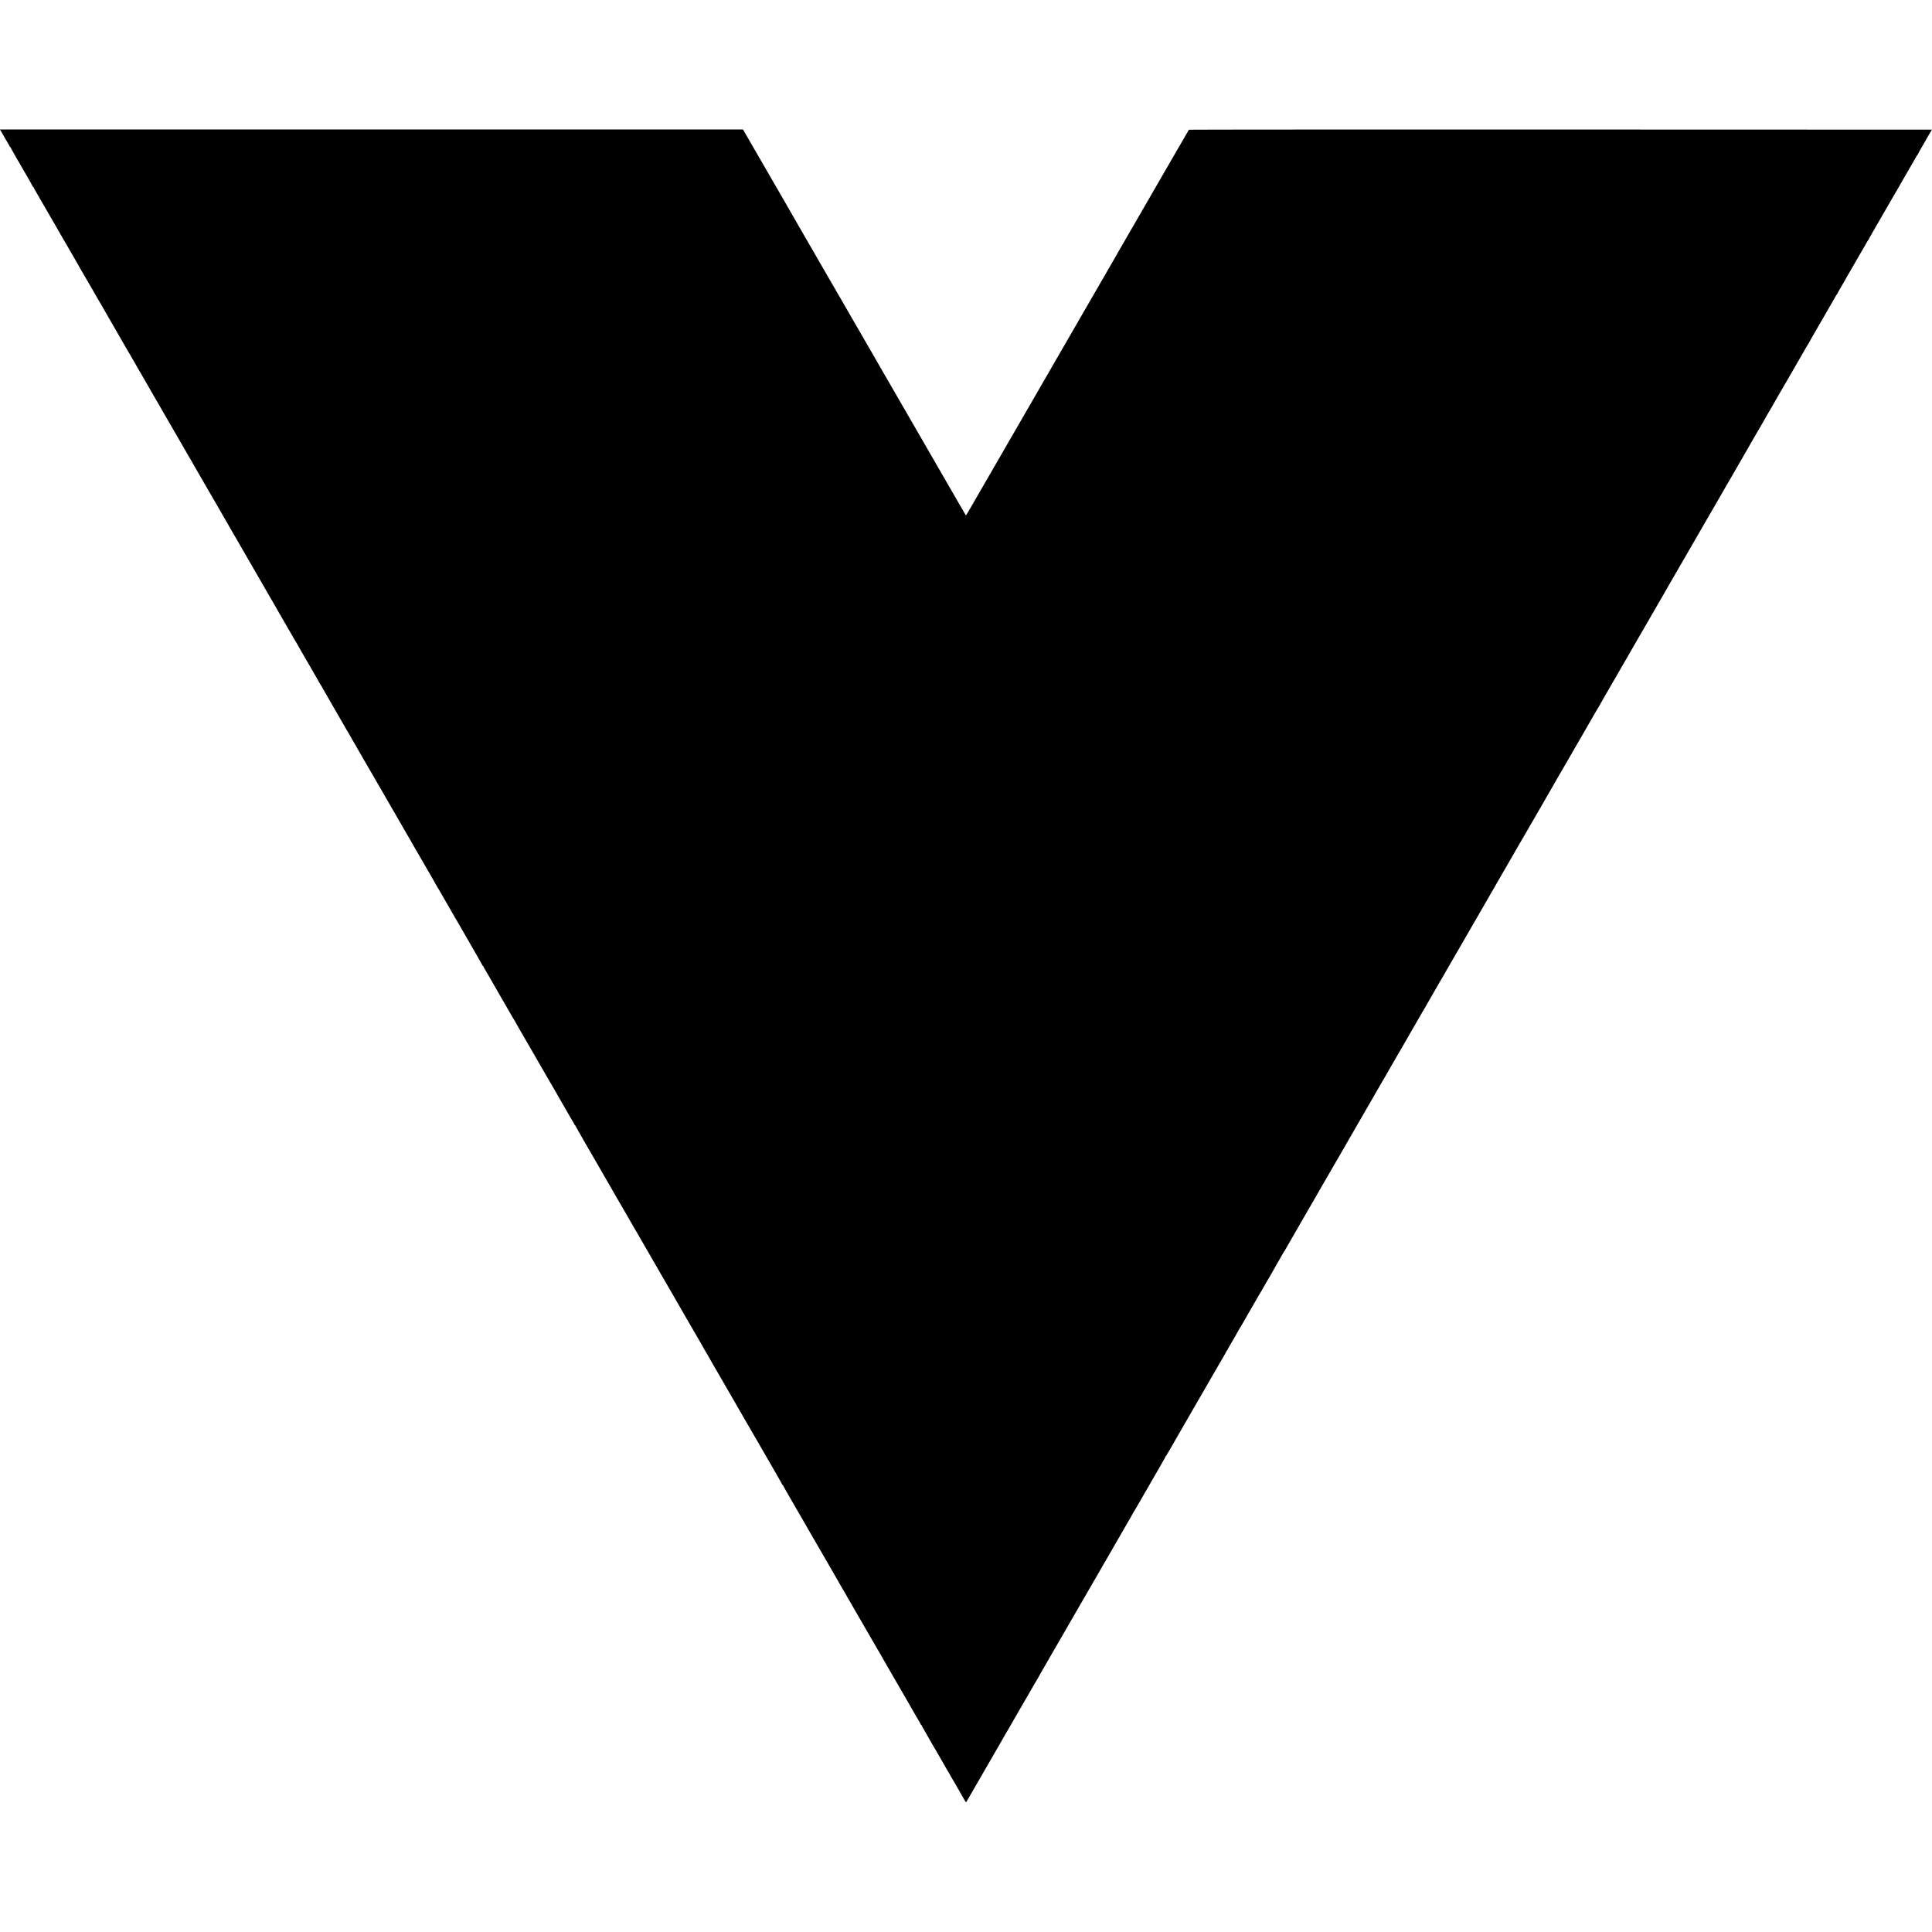
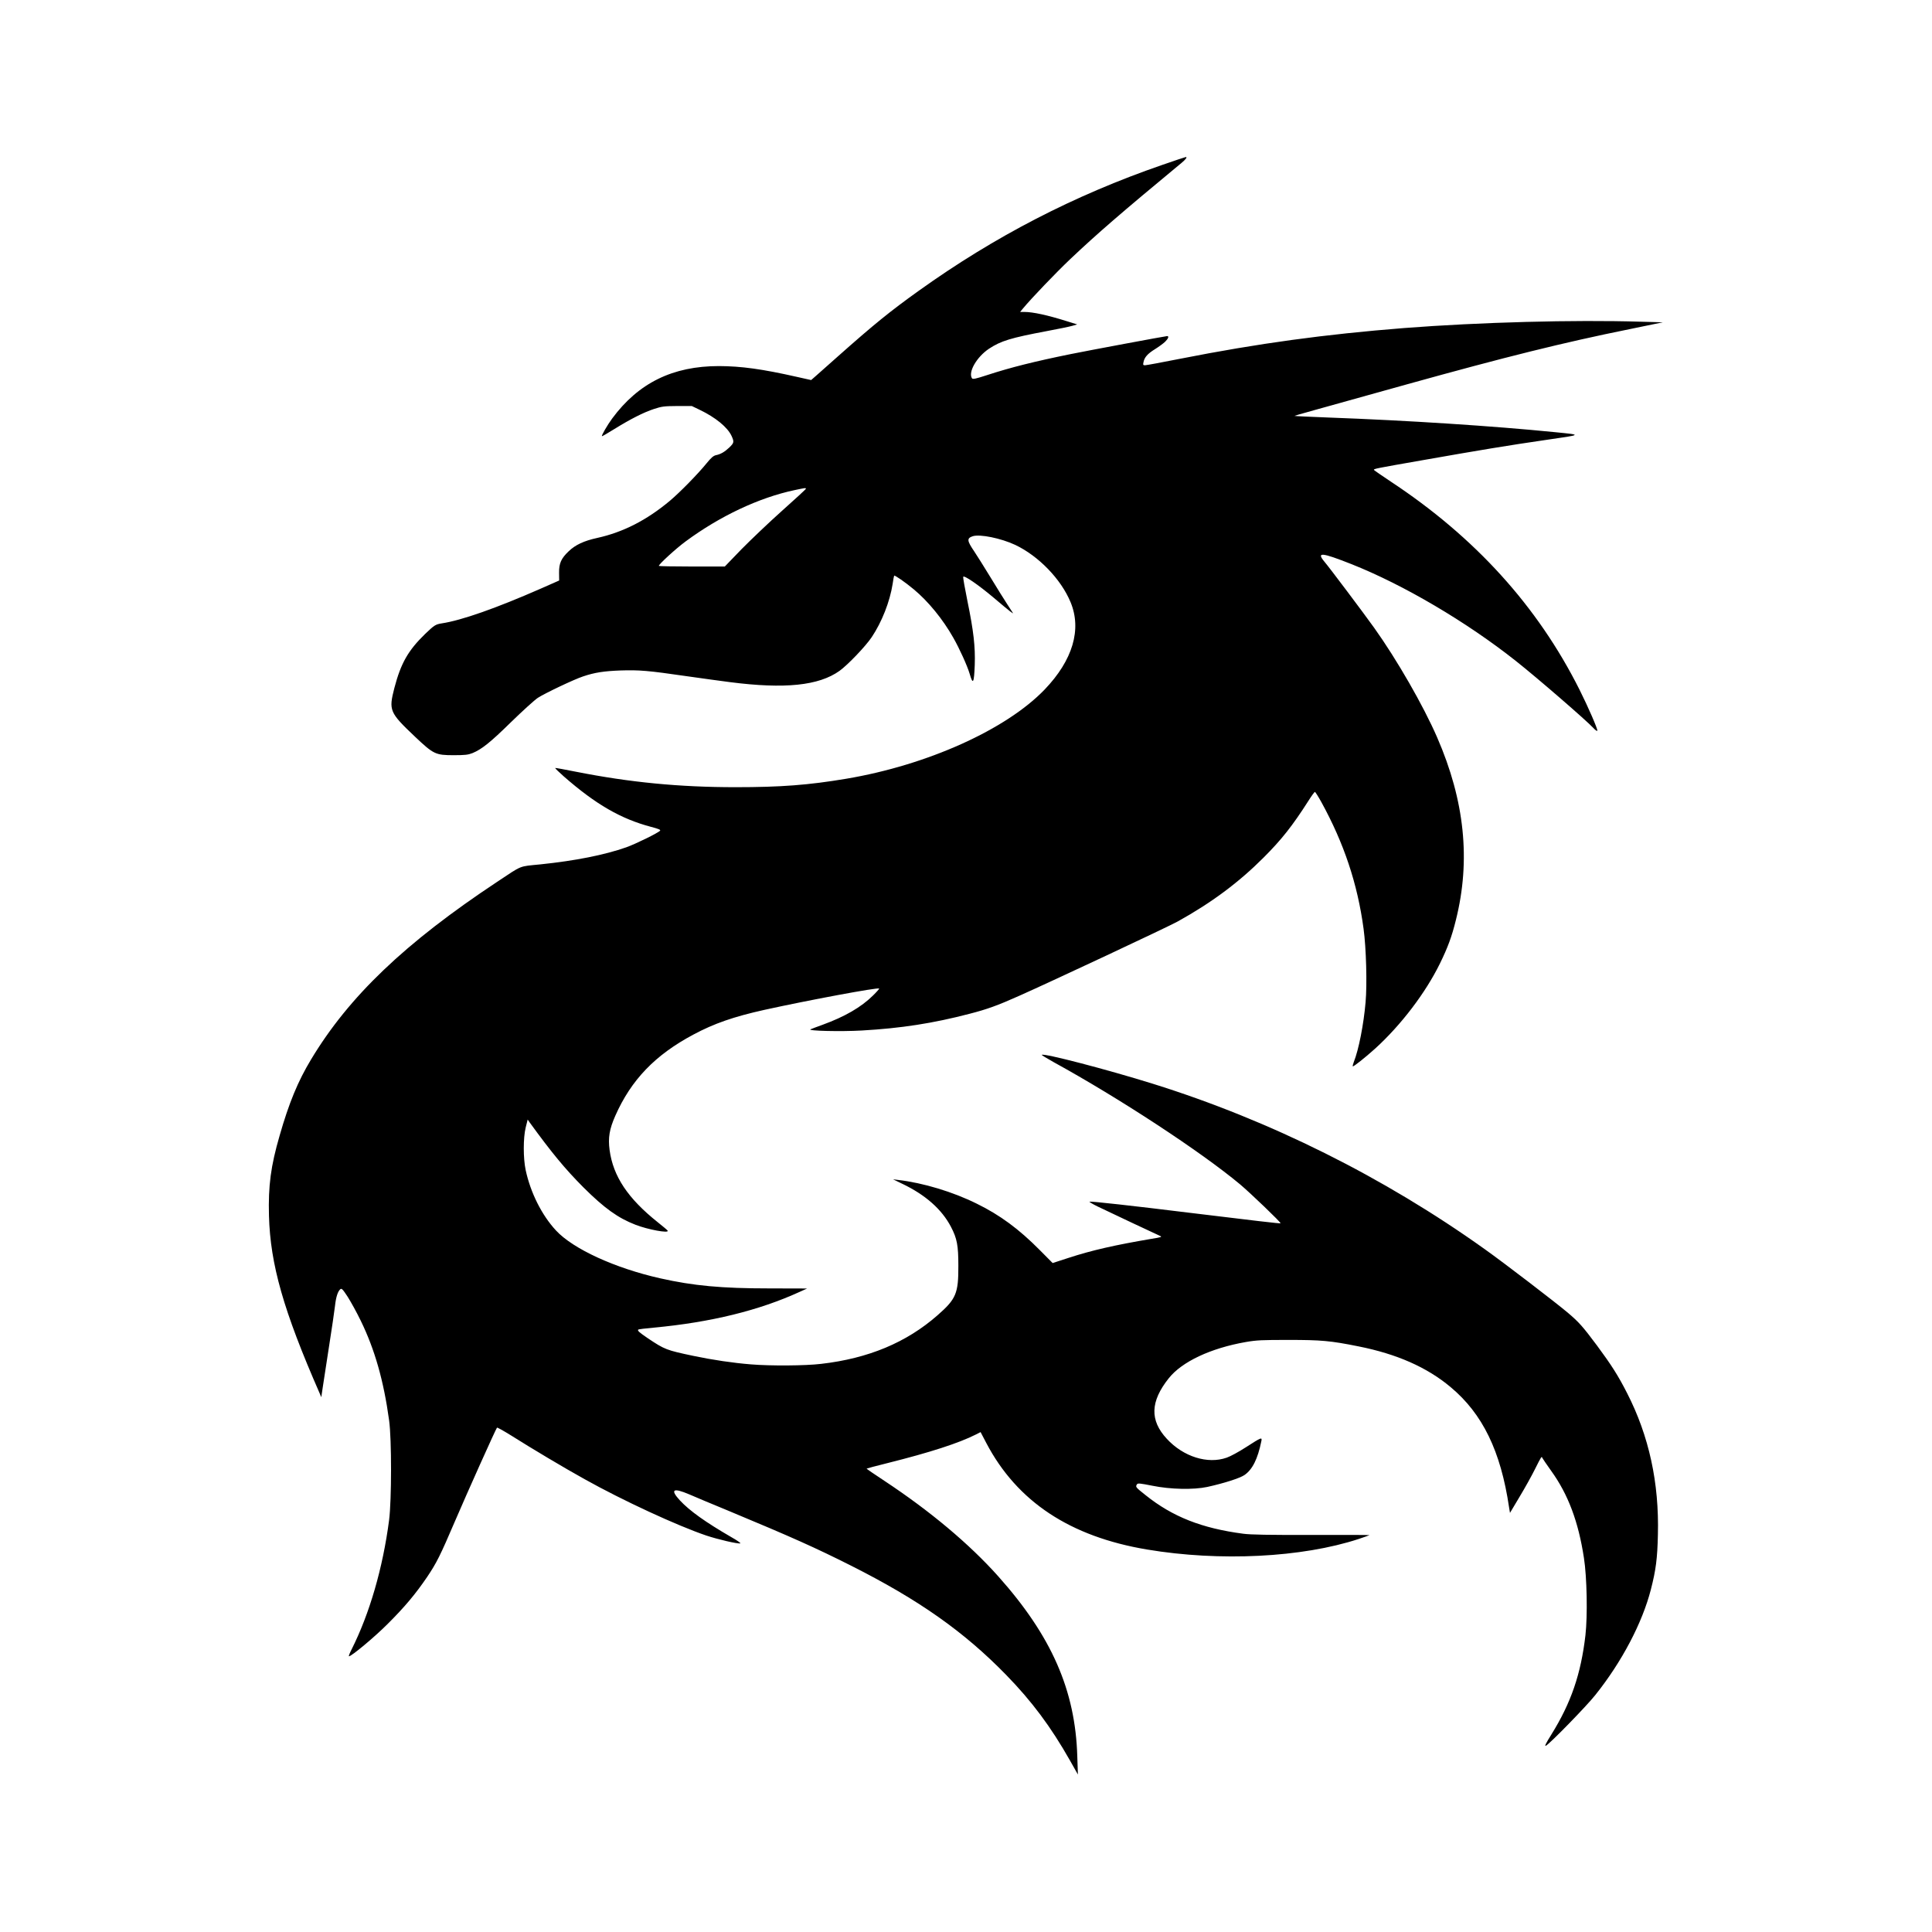
- <svg xmlns="http://www.w3.org/2000/svg" version="1.0" width="16pt" height="16pt" viewBox="0 0 16 16" preserveAspectRatio="xMidYMid meet">
-   <g transform="translate(0,16) scale(0.00032,-0.00032)" fill="#000000" stroke="none">
-     <path d="M18 46618 c45 -75 122 -207 122 -211 0 -2 25 -45 55 -95 30 -50 55 -96 55 -102 0 -5 5 -10 10 -10 6 0 10 -4 10 -9 0 -5 73 -135 161 -288 89 -153 173 -298 187 -323 14 -25 32 -57 41 -72 88 -149 187 -324 189 -335 2 -7 8 -13 13 -13 5 0 9 -4 9 -10 0 -5 46 -89 103 -187 175 -302 490 -846 507 -876 8 -16 20 -36 25 -45 28 -46 290 -498 339 -585 13 -23 74 -129 136 -236 61 -107 123 -215 137 -240 14 -25 29 -50 33 -56 5 -5 23 -37 40 -70 18 -33 38 -67 44 -75 11 -16 21 -33 63 -109 14 -25 29 -50 33 -56 4 -5 21 -35 38 -65 55 -100 261 -455 269 -465 4 -5 14 -21 20 -35 15 -29 41 -75 103 -180 24 -41 52 -88 60 -105 9 -16 57 -100 107 -185 112 -193 362 -626 380 -660 8 -14 23 -38 33 -55 11 -16 23 -37 27 -45 4 -8 26 -46 48 -85 23 -38 53 -90 67 -115 46 -81 64 -113 178 -310 62 -107 121 -210 132 -227 37 -67 56 -99 85 -148 16 -27 32 -57 36 -65 4 -8 15 -27 25 -42 9 -15 53 -89 96 -165 44 -76 177 -307 296 -513 120 -206 268 -463 330 -570 131 -227 117 -203 200 -348 36 -62 73 -125 82 -140 10 -15 21 -34 25 -42 4 -8 20 -37 36 -65 17 -27 38 -65 48 -82 49 -85 64 -111 87 -153 13 -25 28 -49 32 -55 4 -5 78 -134 165 -285 87 -151 166 -288 176 -305 10 -16 26 -43 35 -59 9 -17 125 -217 257 -445 132 -229 253 -441 270 -471 17 -30 45 -79 64 -108 18 -29 33 -54 33 -57 0 -2 20 -37 44 -77 24 -40 123 -212 221 -383 97 -170 190 -330 205 -355 16 -25 39 -65 53 -90 13 -25 81 -144 152 -265 70 -121 137 -238 150 -260 12 -22 37 -65 55 -95 18 -30 43 -73 55 -95 12 -22 48 -85 80 -140 77 -132 163 -280 190 -330 13 -22 71 -123 130 -225 59 -102 116 -199 126 -217 10 -17 29 -50 43 -72 15 -22 26 -43 26 -45 0 -2 27 -50 60 -106 33 -56 60 -103 60 -105 0 -2 55 -98 90 -155 8 -14 182 -316 239 -414 13 -22 45 -79 72 -124 27 -46 49 -86 49 -89 0 -2 14 -24 30 -48 16 -24 30 -46 30 -49 0 -5 74 -135 100 -176 5 -8 24 -42 43 -75 50 -88 58 -101 262 -455 104 -179 199 -345 213 -370 14 -25 28 -49 32 -55 4 -5 17 -26 28 -45 10 -19 62 -109 114 -200 114 -197 133 -230 170 -295 16 -27 33 -57 38 -65 17 -28 96 -165 103 -180 4 -8 16 -28 26 -45 10 -16 77 -131 148 -255 72 -124 181 -313 243 -420 62 -107 121 -209 131 -227 35 -62 323 -560 392 -678 38 -66 83 -145 100 -175 16 -30 33 -59 37 -65 4 -5 17 -27 29 -47 34 -61 56 -100 90 -156 17 -29 31 -55 31 -57 0 -2 17 -32 39 -67 21 -35 134 -229 251 -433 117 -203 235 -407 261 -451 27 -45 49 -85 49 -88 0 -4 8 -19 19 -34 15 -21 200 -341 309 -533 10 -19 33 -58 51 -87 17 -29 31 -54 31 -56 0 -2 25 -44 55 -94 30 -50 55 -95 55 -98 0 -4 6 -15 14 -23 7 -9 27 -41 43 -71 17 -30 170 -297 342 -594 171 -296 311 -542 311 -547 0 -5 5 -9 10 -9 6 0 10 -4 10 -10 0 -5 22 -47 49 -92 27 -46 58 -99 68 -118 24 -43 81 -140 93 -160 5 -8 66 -114 135 -235 69 -121 130 -227 135 -235 12 -21 259 -447 283 -490 10 -19 28 -47 38 -62 11 -14 19 -29 19 -32 0 -3 37 -69 83 -148 99 -170 305 -526 337 -583 13 -22 31 -53 41 -70 11 -16 22 -37 26 -45 7 -14 82 -146 103 -180 14 -24 181 -311 205 -355 13 -22 46 -80 75 -130 29 -49 64 -110 78 -135 14 -25 51 -88 82 -140 31 -52 59 -102 63 -110 4 -8 18 -33 31 -55 205 -353 284 -489 309 -535 17 -30 45 -78 62 -106 18 -28 36 -60 39 -72 4 -12 12 -22 17 -22 5 0 9 -4 9 -10 0 -5 109 -197 241 -427 133 -230 250 -431 259 -448 51 -90 222 -385 280 -485 37 -63 78 -135 92 -160 14 -25 67 -117 118 -205 51 -88 101 -175 111 -193 34 -58 55 -95 149 -257 51 -88 101 -173 110 -190 9 -16 76 -131 147 -255 72 -124 140 -241 151 -260 61 -108 281 -489 355 -615 38 -66 77 -133 87 -150 35 -63 91 -161 100 -175 14 -23 99 -169 128 -220 54 -97 135 -235 142 -245 4 -5 20 -32 35 -60 26 -48 238 -416 276 -480 10 -16 26 -46 37 -65 30 -53 382 -661 403 -695 10 -16 22 -37 26 -45 4 -8 26 -48 50 -88 24 -41 43 -75 43 -77 0 -2 22 -40 50 -85 27 -45 50 -84 50 -86 0 -3 38 -69 83 -147 84 -142 302 -520 340 -587 10 -19 34 -60 52 -90 18 -30 44 -75 57 -100 14 -25 45 -79 70 -120 25 -41 56 -96 70 -121 14 -25 77 -133 138 -240 62 -107 122 -210 132 -229 25 -43 310 -535 337 -581 11 -19 26 -45 34 -59 17 -32 238 -414 266 -460 11 -19 24 -41 28 -49 3 -7 75 -133 160 -278 84 -146 153 -269 153 -274 0 -5 5 -9 10 -9 6 0 10 -4 10 -10 0 -5 82 -150 181 -322 182 -314 201 -346 240 -415 12 -21 80 -139 152 -263 71 -124 141 -245 155 -270 14 -25 28 -49 32 -55 6 -8 145 -248 220 -380 37 -66 209 -362 229 -395 11 -19 24 -42 28 -49 4 -8 67 -118 140 -243 73 -125 133 -230 133 -233 0 -2 15 -28 33 -57 19 -29 47 -78 64 -108 17 -30 53 -93 79 -139 53 -90 82 -141 157 -272 82 -142 115 -199 381 -659 142 -245 268 -463 281 -485 12 -22 71 -125 132 -230 60 -104 172 -298 248 -430 76 -132 146 -253 156 -270 11 -16 22 -36 26 -44 3 -8 30 -54 60 -103 29 -49 53 -91 53 -93 0 -3 18 -34 40 -70 22 -36 40 -67 40 -69 0 -2 37 -66 81 -142 45 -77 98 -168 119 -204 20 -36 47 -81 58 -100 12 -19 27 -47 33 -62 6 -16 15 -28 20 -28 5 0 9 -4 9 -9 0 -6 63 -118 140 -251 77 -133 140 -243 140 -245 0 -2 18 -33 41 -70 22 -37 49 -83 60 -101 10 -19 29 -51 40 -71 25 -45 109 -189 126 -218 7 -11 17 -29 22 -40 6 -11 22 -38 35 -60 14 -22 37 -62 52 -90 14 -27 35 -62 45 -77 11 -14 19 -29 19 -32 0 -3 18 -35 40 -71 22 -36 40 -67 40 -69 0 -2 19 -35 42 -72 23 -38 55 -94 72 -124 26 -47 139 -244 171 -298 6 -9 21 -36 34 -60 28 -48 37 -51 51 -19 6 12 19 36 29 52 10 17 27 46 38 65 11 19 104 181 208 360 103 179 199 345 213 370 14 25 42 74 64 109 21 34 38 65 38 67 0 2 18 33 40 69 22 36 40 67 40 69 0 3 177 310 199 346 16 26 136 234 140 244 2 5 25 44 52 88 27 44 49 81 49 84 0 2 18 34 40 70 22 36 40 67 40 69 0 2 20 36 43 77 35 58 169 289 297 513 9 17 50 86 90 155 40 69 86 150 103 180 16 30 35 62 41 70 6 8 16 24 22 35 35 64 72 129 167 293 59 100 116 199 127 220 11 20 30 53 41 72 43 72 1070 1850 1121 1940 14 25 65 113 113 195 48 83 96 166 107 185 10 19 28 50 38 68 11 18 73 124 137 235 64 111 175 303 246 427 71 124 173 299 225 390 52 91 116 202 143 248 27 45 49 85 49 89 0 4 6 14 14 22 7 9 28 43 46 76 26 47 251 436 378 655 11 19 29 51 40 70 11 19 101 176 201 348 99 172 181 317 181 323 0 5 5 9 10 9 6 0 10 5 10 11 0 6 8 23 18 37 11 15 32 52 49 82 16 30 130 228 253 440 122 212 234 405 248 430 13 25 39 70 57 100 39 65 69 117 130 225 25 44 50 87 55 95 12 19 78 134 220 380 61 107 129 224 150 260 161 277 222 382 246 425 15 28 47 83 71 123 24 41 43 78 43 83 0 5 4 9 8 9 4 0 13 12 19 28 7 15 23 45 36 67 66 110 277 478 277 483 0 3 6 13 14 21 7 9 27 41 43 71 17 30 45 80 63 110 34 57 375 649 394 685 6 11 16 27 22 35 6 8 26 42 44 75 18 33 41 74 51 90 10 17 24 41 32 55 54 97 72 128 88 152 11 14 19 28 19 30 0 3 79 141 175 308 96 167 175 305 175 308 0 3 6 13 14 21 7 9 26 39 41 66 33 60 276 483 338 587 24 40 46 80 50 88 4 8 13 24 20 35 14 23 95 163 125 215 11 19 52 91 92 160 40 69 80 139 90 155 9 17 103 179 207 360 105 182 200 346 211 365 103 181 463 802 489 845 7 11 15 27 19 35 4 8 29 51 55 95 64 110 828 1433 848 1470 9 17 24 41 33 55 9 14 29 48 45 77 15 28 52 93 82 145 30 51 62 107 71 123 17 30 231 398 400 690 51 88 103 179 115 202 12 23 26 48 32 55 6 7 24 38 40 68 17 30 61 107 98 170 37 63 84 144 103 180 19 36 41 72 48 81 8 8 14 18 14 21 0 4 27 51 59 106 32 55 72 124 89 154 16 29 71 125 122 213 51 88 104 180 118 205 13 25 28 50 32 55 4 6 17 26 28 45 11 19 45 80 77 135 31 55 66 116 77 135 11 19 88 152 171 295 401 694 620 1072 650 1125 11 19 87 152 170 295 83 143 158 273 166 288 9 16 21 36 26 45 6 9 31 52 55 96 25 43 54 94 66 115 11 20 95 164 186 321 91 157 173 299 182 315 9 17 26 46 37 65 12 19 66 114 121 210 56 96 108 186 117 200 8 14 24 40 34 59 24 45 383 664 412 713 5 9 17 29 26 45 15 28 120 210 241 419 36 61 68 117 72 125 4 8 12 23 19 34 35 57 245 420 262 453 11 20 35 61 53 90 17 29 32 54 32 56 0 3 28 51 62 108 33 57 70 119 80 138 10 19 23 42 28 50 5 8 32 53 59 100 27 47 149 258 271 470 122 212 234 405 248 430 30 53 62 108 80 135 6 11 15 27 19 35 4 8 85 150 181 315 96 165 187 323 202 350 31 56 116 202 130 225 5 8 25 42 43 75 19 33 92 159 162 280 149 257 157 271 202 350 19 33 38 67 43 75 9 14 228 392 275 475 12 22 55 96 95 165 40 69 80 139 90 155 24 42 202 350 221 383 9 15 27 47 41 72 14 25 75 131 136 236 61 106 121 210 134 232 99 172 271 470 279 482 5 8 23 40 40 70 18 30 81 141 142 245 60 105 121 210 135 235 14 25 71 124 127 220 56 96 143 247 194 335 51 88 96 167 102 175 14 24 180 311 204 355 23 43 340 590 356 615 5 8 50 87 101 175 171 301 517 898 582 1008 25 43 46 81 46 83 0 2 12 23 27 47 14 23 40 67 56 97 16 30 35 62 42 70 7 8 15 22 18 30 4 8 20 38 37 65 16 28 33 57 37 65 6 12 111 196 143 250 5 8 55 95 112 193 57 98 113 195 126 215 12 20 27 46 32 57 6 11 14 27 20 35 5 8 76 130 156 270 80 140 165 287 187 325 23 39 52 90 66 115 13 25 30 52 37 61 8 8 14 18 14 21 0 4 41 77 92 165 50 87 175 302 276 478 101 176 208 360 236 408 28 49 67 117 86 152 19 35 41 70 48 77 6 6 12 15 12 19 0 7 124 224 167 291 12 21 23 40 23 42 0 2 21 40 46 83 26 43 55 92 64 109 54 95 327 568 354 614 19 30 45 75 59 100 71 128 82 145 89 148 4 2 8 8 8 13 0 5 42 82 94 172 311 538 496 858 518 897 14 25 40 70 58 100 18 30 42 71 53 90 10 19 79 139 152 265 73 127 142 246 153 265 10 19 43 76 72 125 29 50 63 108 75 130 65 116 80 140 87 143 4 2 8 8 8 12 0 8 114 212 140 250 6 8 14 24 20 35 5 11 54 97 108 190 l100 170 -9611 3 c-5286 1 -9614 -1 -9618 -5 -5 -6 -419 -719 -619 -1068 -89 -155 -267 -463 -323 -560 -38 -66 -81 -140 -95 -165 -31 -56 -263 -457 -526 -910 -110 -190 -224 -388 -254 -440 -29 -52 -61 -109 -71 -125 -23 -39 -243 -420 -268 -465 -11 -19 -204 -352 -428 -740 -224 -388 -477 -826 -563 -975 -85 -148 -185 -322 -222 -385 -37 -63 -120 -207 -185 -320 -65 -113 -177 -306 -248 -430 -72 -124 -172 -297 -222 -385 -51 -88 -142 -245 -202 -350 -131 -226 -247 -427 -408 -705 -65 -113 -249 -432 -410 -710 -160 -278 -388 -673 -506 -877 -118 -205 -216 -373 -219 -373 -3 0 -52 82 -109 183 -58 100 -144 250 -192 332 -95 164 -402 696 -647 1120 -85 149 -228 396 -317 550 -212 365 -982 1700 -1008 1745 -10 19 -43 76 -72 125 -29 50 -64 110 -77 135 -14 25 -63 110 -110 190 -47 80 -96 165 -110 190 -14 25 -99 171 -188 325 -89 154 -174 300 -188 325 -13 25 -64 113 -112 195 -48 83 -140 242 -205 355 -65 113 -183 317 -263 454 -79 137 -152 264 -163 282 -50 89 -335 583 -354 614 -12 19 -34 58 -50 85 -15 28 -129 226 -253 440 -124 215 -235 408 -247 430 -12 22 -69 121 -127 220 -58 99 -226 389 -373 645 -148 256 -324 561 -392 678 -67 117 -134 232 -147 255 -13 23 -33 59 -46 80 l-22 37 -9615 0 -9615 0 20 -32z" />
+ <svg xmlns="http://www.w3.org/2000/svg" version="1.0" width="1920pt" height="1920pt" viewBox="0 0 1920 1920" preserveAspectRatio="xMidYMid meet">
+   <g transform="translate(0,1920) scale(0.1,-0.1)" fill="#000000" stroke="none">
+     <path d="M11550 17561 c-875 -302 -1666 -711 -2420 -1251 -285 -204 -444 -333 -800 -649 -96 -85 -196 -174 -222 -197 l-47 -41 -143 32 c-345 78 -552 106 -773 107 -459 0 -800 -167 -1062 -522 -45 -61 -108 -169 -101 -175 2 -2 57 30 123 71 158 98 291 166 395 200 77 25 99 28 230 29 l145 0 77 -37 c159 -76 279 -174 319 -262 26 -58 24 -67 -23 -113 -47 -44 -85 -67 -135 -77 -24 -6 -47 -26 -90 -79 -85 -105 -265 -289 -366 -374 -231 -193 -464 -312 -722 -369 -132 -29 -216 -68 -283 -132 -75 -71 -97 -120 -96 -214 l1 -77 -186 -82 c-440 -193 -783 -314 -981 -344 -62 -10 -74 -18 -164 -104 -170 -165 -242 -291 -307 -539 -57 -222 -49 -242 205 -483 185 -175 204 -184 386 -184 113 0 143 4 186 21 92 38 177 106 384 309 113 110 232 218 265 240 69 45 361 184 450 213 115 39 209 53 372 59 185 6 273 -1 658 -57 149 -21 342 -48 430 -59 544 -70 882 -35 1088 112 82 59 260 245 320 335 101 151 180 352 208 529 6 43 13 80 15 82 6 7 110 -65 194 -135 145 -120 290 -298 394 -482 61 -107 139 -279 162 -357 33 -115 44 -97 51 88 6 179 -11 334 -73 635 -25 123 -44 231 -42 239 4 22 150 -78 303 -207 165 -140 201 -167 190 -150 -5 8 -30 47 -55 85 -26 39 -100 158 -165 265 -65 107 -139 224 -163 260 -73 107 -75 131 -15 151 71 23 281 -20 422 -86 232 -110 455 -340 550 -569 113 -271 22 -577 -257 -868 -383 -399 -1169 -752 -1972 -887 -375 -63 -651 -84 -1100 -84 -560 0 -1051 48 -1583 153 -110 22 -204 39 -209 38 -4 -2 34 -39 85 -84 319 -279 568 -422 866 -501 76 -20 98 -29 91 -38 -18 -22 -243 -132 -335 -165 -219 -77 -508 -134 -854 -170 -219 -22 -175 -4 -431 -174 -916 -607 -1473 -1139 -1850 -1767 -129 -214 -218 -429 -311 -754 -88 -303 -114 -499 -106 -797 13 -483 144 -943 503 -1763 l17 -40 14 95 c8 52 36 237 63 410 27 173 54 354 59 401 10 91 28 145 53 167 13 11 24 0 73 -75 31 -49 90 -155 130 -238 140 -287 228 -597 282 -991 26 -189 25 -791 0 -989 -62 -477 -194 -931 -373 -1287 -19 -37 -31 -68 -26 -68 25 0 250 187 383 320 169 168 279 299 395 470 93 139 128 208 274 549 120 280 407 920 419 933 3 4 67 -32 141 -78 209 -132 526 -321 730 -434 379 -212 920 -462 1209 -560 114 -38 310 -84 338 -78 8 2 -32 30 -89 62 -257 149 -414 261 -511 365 -100 109 -69 129 93 60 52 -23 229 -97 394 -165 632 -263 863 -367 1211 -542 677 -341 1125 -657 1545 -1088 255 -262 443 -514 633 -849 l79 -140 -6 180 c-19 657 -256 1196 -784 1788 -290 325 -681 652 -1135 952 -98 64 -177 119 -175 120 2 2 95 27 208 55 424 106 710 199 878 284 l47 24 57 -109 c306 -582 832 -930 1598 -1058 722 -121 1541 -80 2103 105 59 20 107 37 107 38 0 2 -260 3 -577 2 -425 -1 -604 2 -678 12 -412 54 -703 169 -970 383 -101 80 -102 82 -86 108 8 13 31 10 153 -14 181 -37 410 -41 546 -12 168 37 323 87 369 118 80 55 132 160 168 336 9 43 3 41 -154 -60 -68 -44 -154 -91 -190 -103 -189 -67 -431 9 -595 187 -171 184 -165 371 19 602 131 165 417 299 765 360 110 19 162 21 425 21 326 0 416 -8 695 -64 382 -76 681 -208 915 -404 319 -266 499 -636 582 -1196 l9 -55 96 161 c53 88 122 212 153 275 63 126 66 130 72 111 3 -7 43 -65 89 -130 168 -233 270 -504 325 -865 30 -192 37 -572 15 -767 -45 -387 -143 -673 -339 -988 -54 -86 -70 -119 -54 -111 41 22 404 394 491 504 264 330 467 717 552 1048 50 194 65 309 70 547 13 514 -88 979 -306 1405 -89 175 -157 281 -299 473 -142 190 -178 231 -291 327 -125 105 -628 491 -825 631 -1003 716 -2134 1280 -3296 1643 -455 142 -1087 307 -1106 288 -2 -3 51 -35 119 -73 652 -358 1465 -891 1853 -1215 102 -86 408 -379 401 -386 -4 -4 -261 26 -916 106 -543 67 -966 114 -982 109 -6 -2 29 -23 78 -47 117 -57 592 -280 624 -294 21 -9 10 -13 -85 -28 -365 -62 -595 -114 -827 -190 l-157 -51 -128 129 c-206 208 -395 348 -626 461 -238 118 -533 207 -782 236 l-50 6 91 -44 c231 -110 393 -254 484 -427 61 -117 74 -184 74 -389 1 -274 -22 -329 -207 -491 -309 -271 -687 -429 -1157 -483 -158 -19 -506 -21 -697 -5 -177 14 -379 44 -570 84 -271 57 -287 63 -457 177 -85 58 -103 74 -93 85 4 3 73 12 154 19 568 53 1047 171 1451 356 l73 33 -378 1 c-472 0 -751 26 -1081 100 -450 101 -867 292 -1037 476 -141 152 -253 376 -301 600 -25 118 -25 318 0 422 l20 80 20 -29 c222 -305 350 -460 535 -646 206 -205 342 -303 515 -370 125 -49 339 -88 321 -59 -3 6 -48 43 -99 84 -296 236 -443 456 -478 718 -16 121 -2 207 57 340 158 357 396 604 775 806 207 111 401 178 706 246 446 98 1128 225 1141 212 3 -2 -25 -34 -61 -69 -117 -116 -281 -211 -501 -291 -55 -20 -109 -40 -120 -45 -38 -16 302 -24 510 -12 390 22 710 72 1070 166 175 45 277 82 490 177 320 142 1487 689 1578 740 336 186 607 388 852 633 182 182 288 316 449 568 30 48 59 87 63 87 5 0 34 -46 65 -102 224 -408 359 -811 419 -1258 26 -190 36 -551 20 -730 -19 -220 -68 -471 -117 -594 -8 -21 -13 -41 -10 -43 6 -6 122 86 223 177 257 234 499 552 642 843 79 161 119 269 160 436 148 592 87 1183 -186 1811 -137 316 -401 775 -626 1090 -102 143 -447 602 -495 658 -82 98 -28 93 268 -24 517 -205 1144 -574 1635 -963 210 -166 701 -591 772 -668 17 -19 34 -30 37 -25 7 11 -92 239 -177 408 -417 831 -1039 1516 -1877 2069 -87 58 -161 109 -165 114 -7 12 5 14 496 100 545 96 839 145 1219 200 359 52 354 49 85 76 -609 61 -1465 117 -2262 146 -183 7 -331 14 -329 16 2 3 150 44 1116 313 986 274 1553 415 2215 549 l330 68 -220 6 c-661 20 -1600 -5 -2350 -63 -786 -62 -1449 -152 -2225 -305 -181 -36 -339 -65 -351 -65 -19 0 -21 4 -15 31 9 48 41 84 114 129 37 23 82 56 100 73 32 31 42 57 21 57 -15 0 -787 -144 -959 -179 -355 -72 -599 -133 -828 -208 -120 -39 -145 -44 -153 -32 -39 62 48 212 169 293 118 78 216 108 572 175 118 22 235 46 260 54 l45 13 -100 31 c-197 62 -340 93 -427 93 l-40 0 27 33 c88 106 324 352 470 491 265 251 504 458 1108 958 43 36 59 59 40 57 -5 0 -109 -35 -233 -78z m-3541 -3218 c0 -5 -106 -102 -236 -218 -129 -115 -310 -288 -403 -382 l-167 -173 -325 0 c-179 0 -327 3 -330 6 -9 9 166 170 265 243 341 252 729 435 1082 510 104 22 115 24 114 14z" />
  </g>
</svg>
